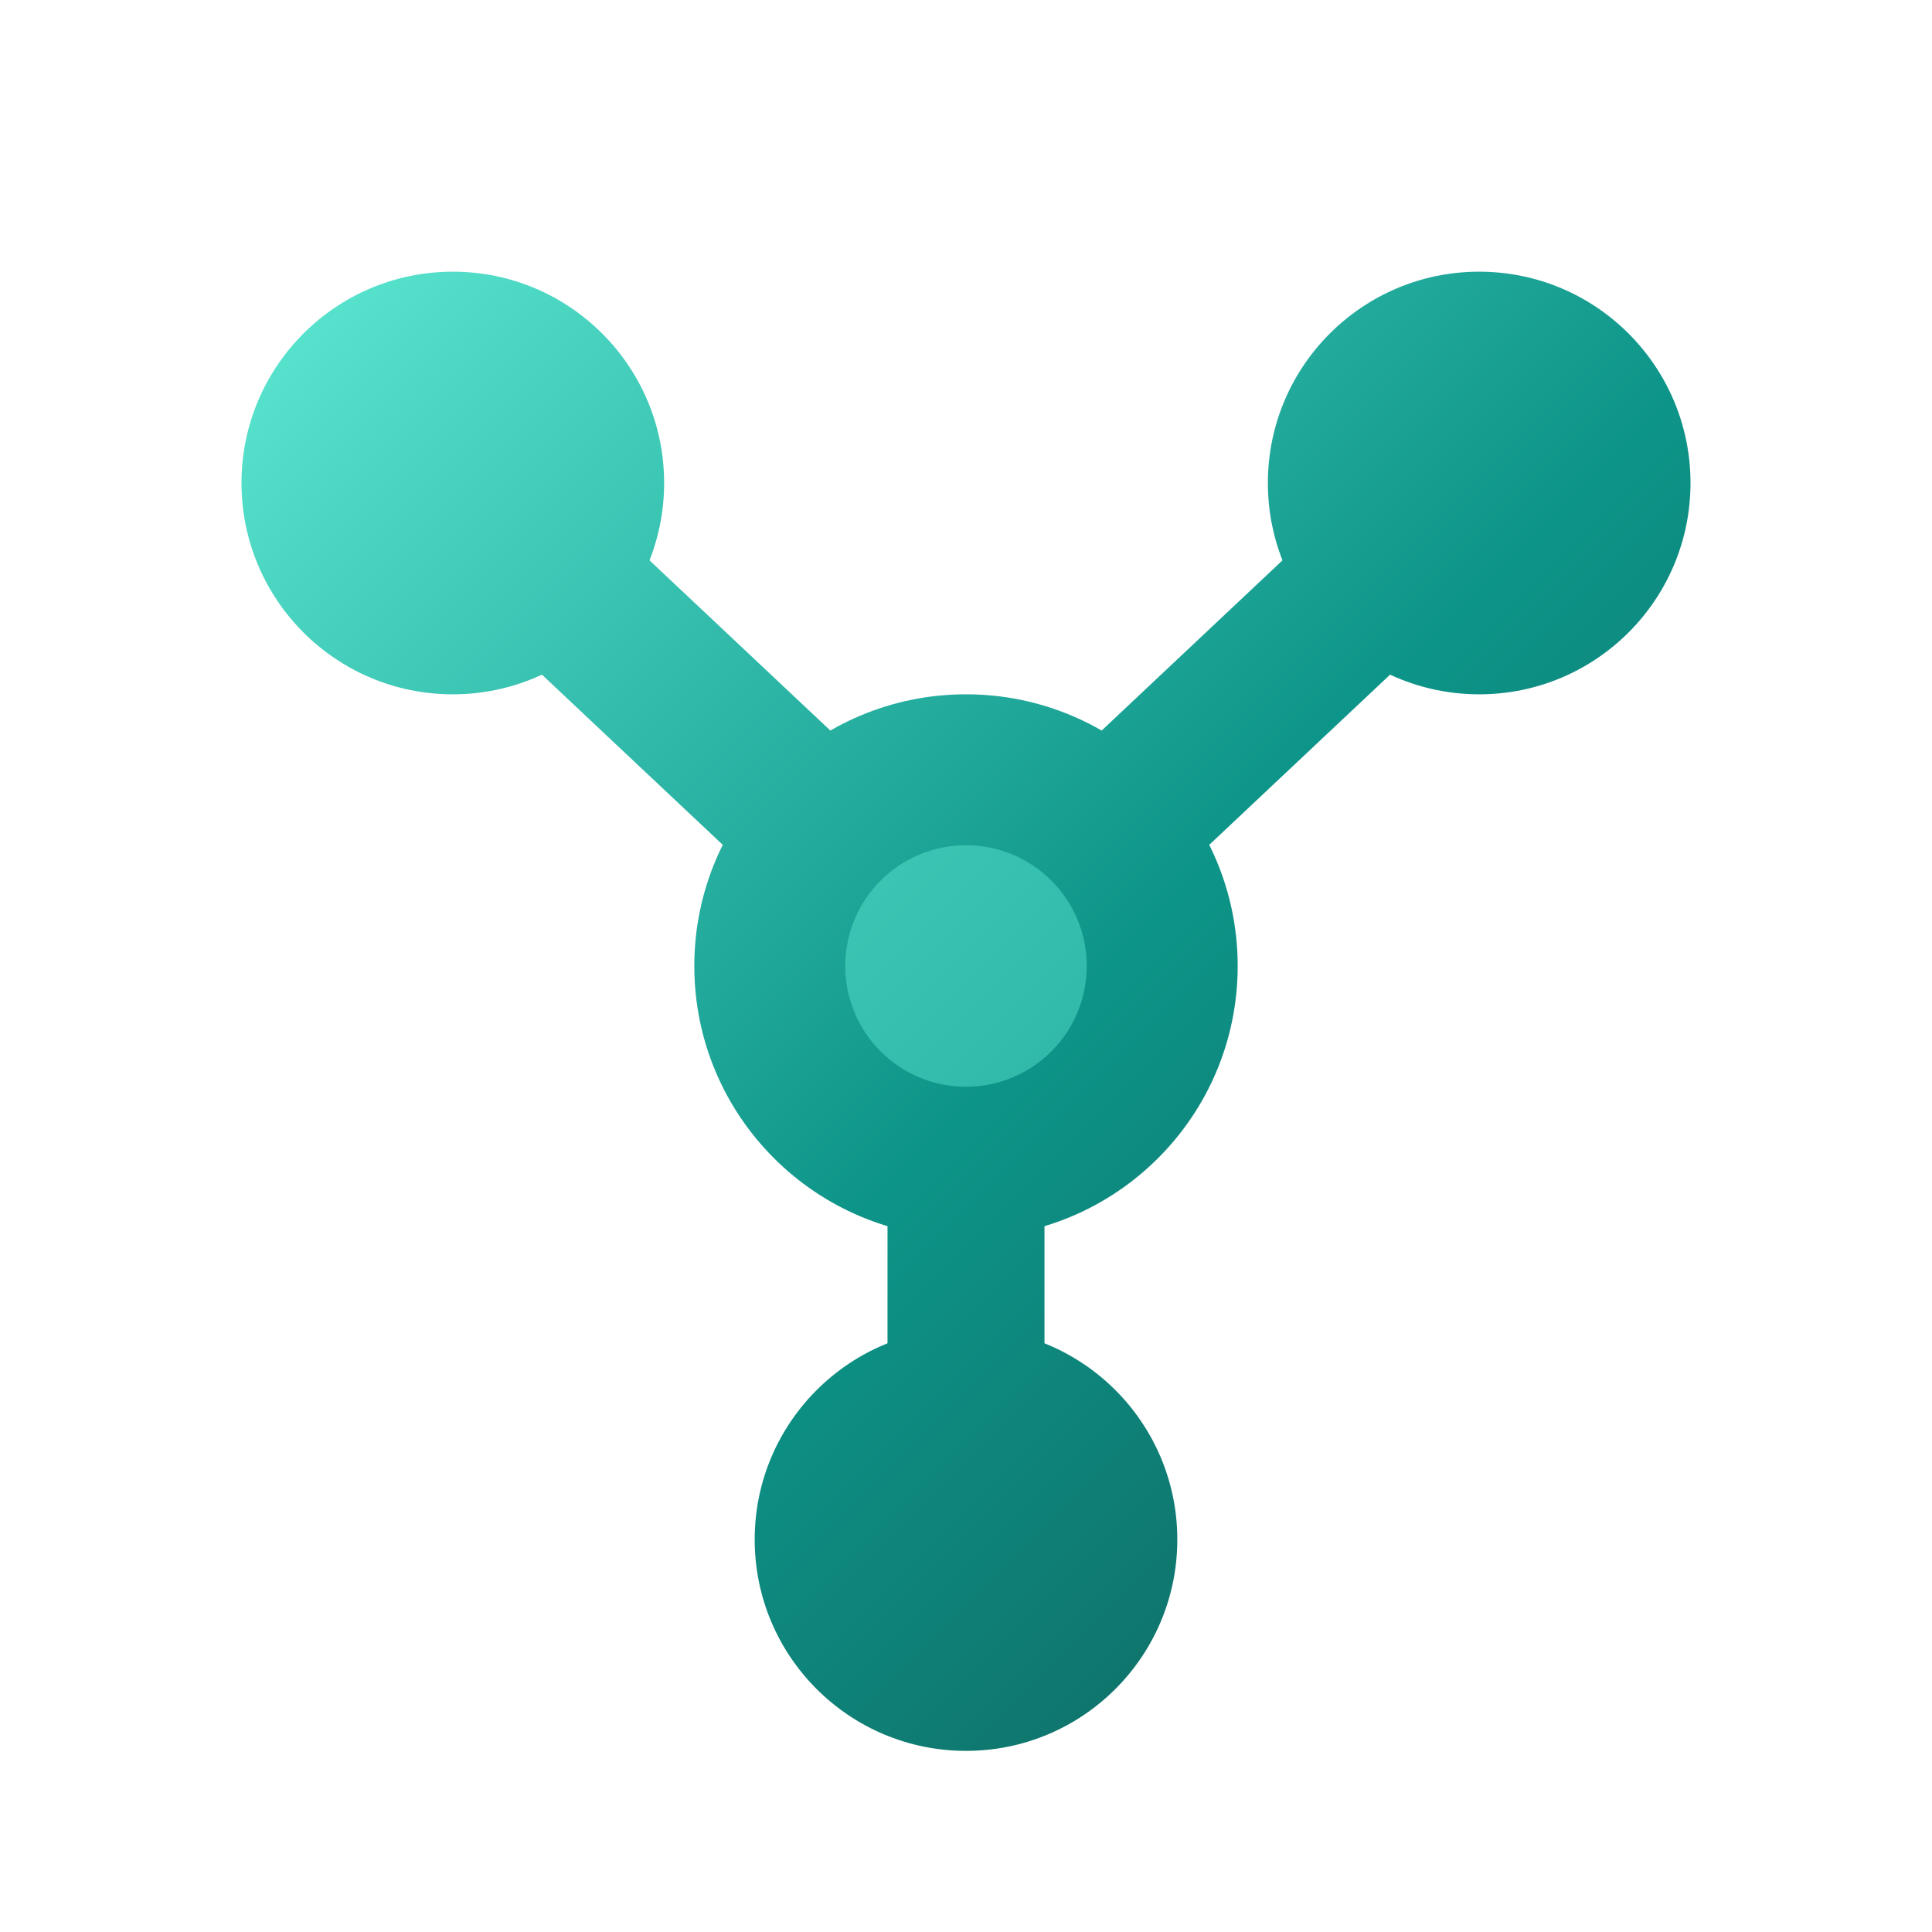
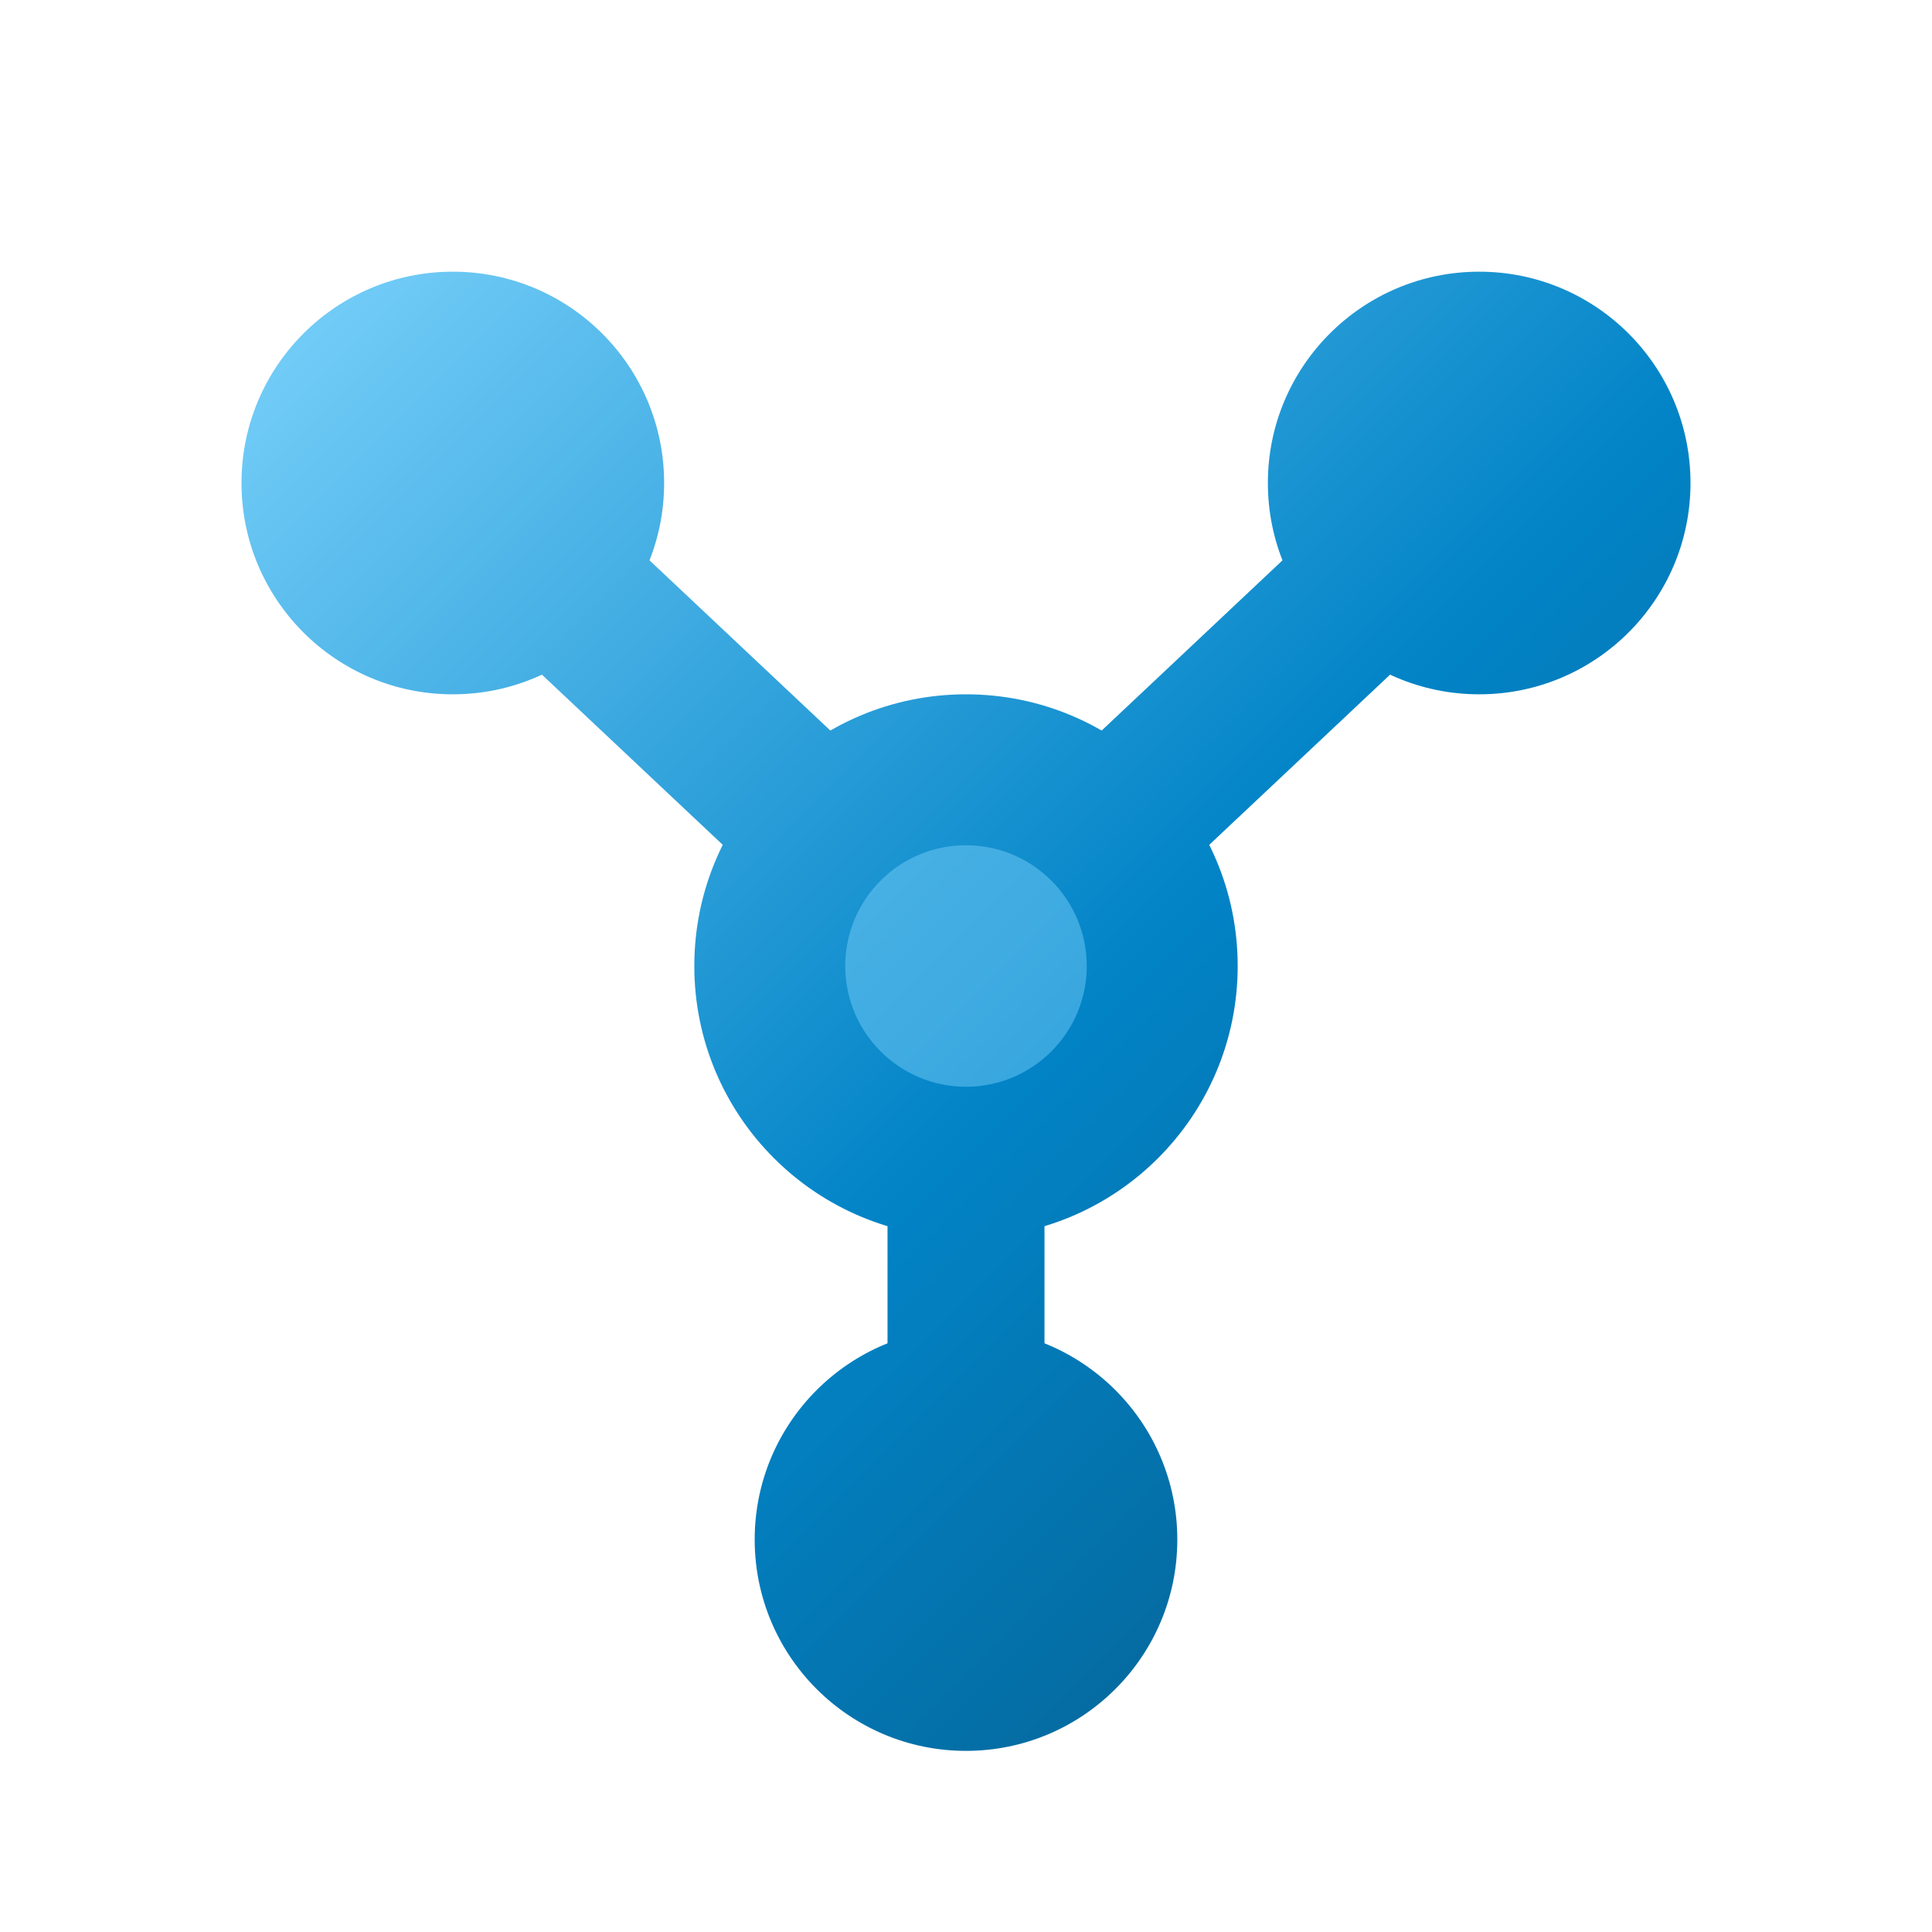
<svg xmlns="http://www.w3.org/2000/svg" viewBox="0 0 32 32" width="32" height="32">
  <defs>
    <linearGradient id="vpn-base" x1="4" y1="4" x2="28" y2="28" gradientUnits="userSpaceOnUse">
-       <stop offset="0" stop-color="#5EEAD4" />
-       <stop offset="0.55" stop-color="#0D9488" />
-       <stop offset="1" stop-color="#115E59" />
+       <stop offset="0" stop-color="#7DD3FC" />
+       <stop offset="0.55" stop-color="#0284C7" />
+       <stop offset="1" stop-color="#075985" />
    </linearGradient>
    <linearGradient id="vpn-face" x1="4" y1="4" x2="28" y2="28" gradientUnits="userSpaceOnUse">
-       <stop offset="0" stop-color="#5EEAD4" />
-       <stop offset="1" stop-color="#0D9488" />
+       <stop offset="0" stop-color="#7DD3FC" />
+       <stop offset="1" stop-color="#0284C7" />
    </linearGradient>
  </defs>
  <path d="M16 16L7.5 8M16 16l8.5-8M16 16v9" fill="none" stroke="url(#vpn-base)" stroke-width="2.6" stroke-linecap="round" stroke-linejoin="round" />
  <circle cx="16" cy="16" r="4.5" fill="url(#vpn-base)" />
  <circle cx="16" cy="16" r="2" fill="url(#vpn-face)" />
  <circle cx="7.5" cy="8" r="3.5" fill="url(#vpn-base)" />
  <circle cx="24.5" cy="8" r="3.5" fill="url(#vpn-base)" />
  <circle cx="16" cy="25.5" r="3.5" fill="url(#vpn-base)" />
</svg>
